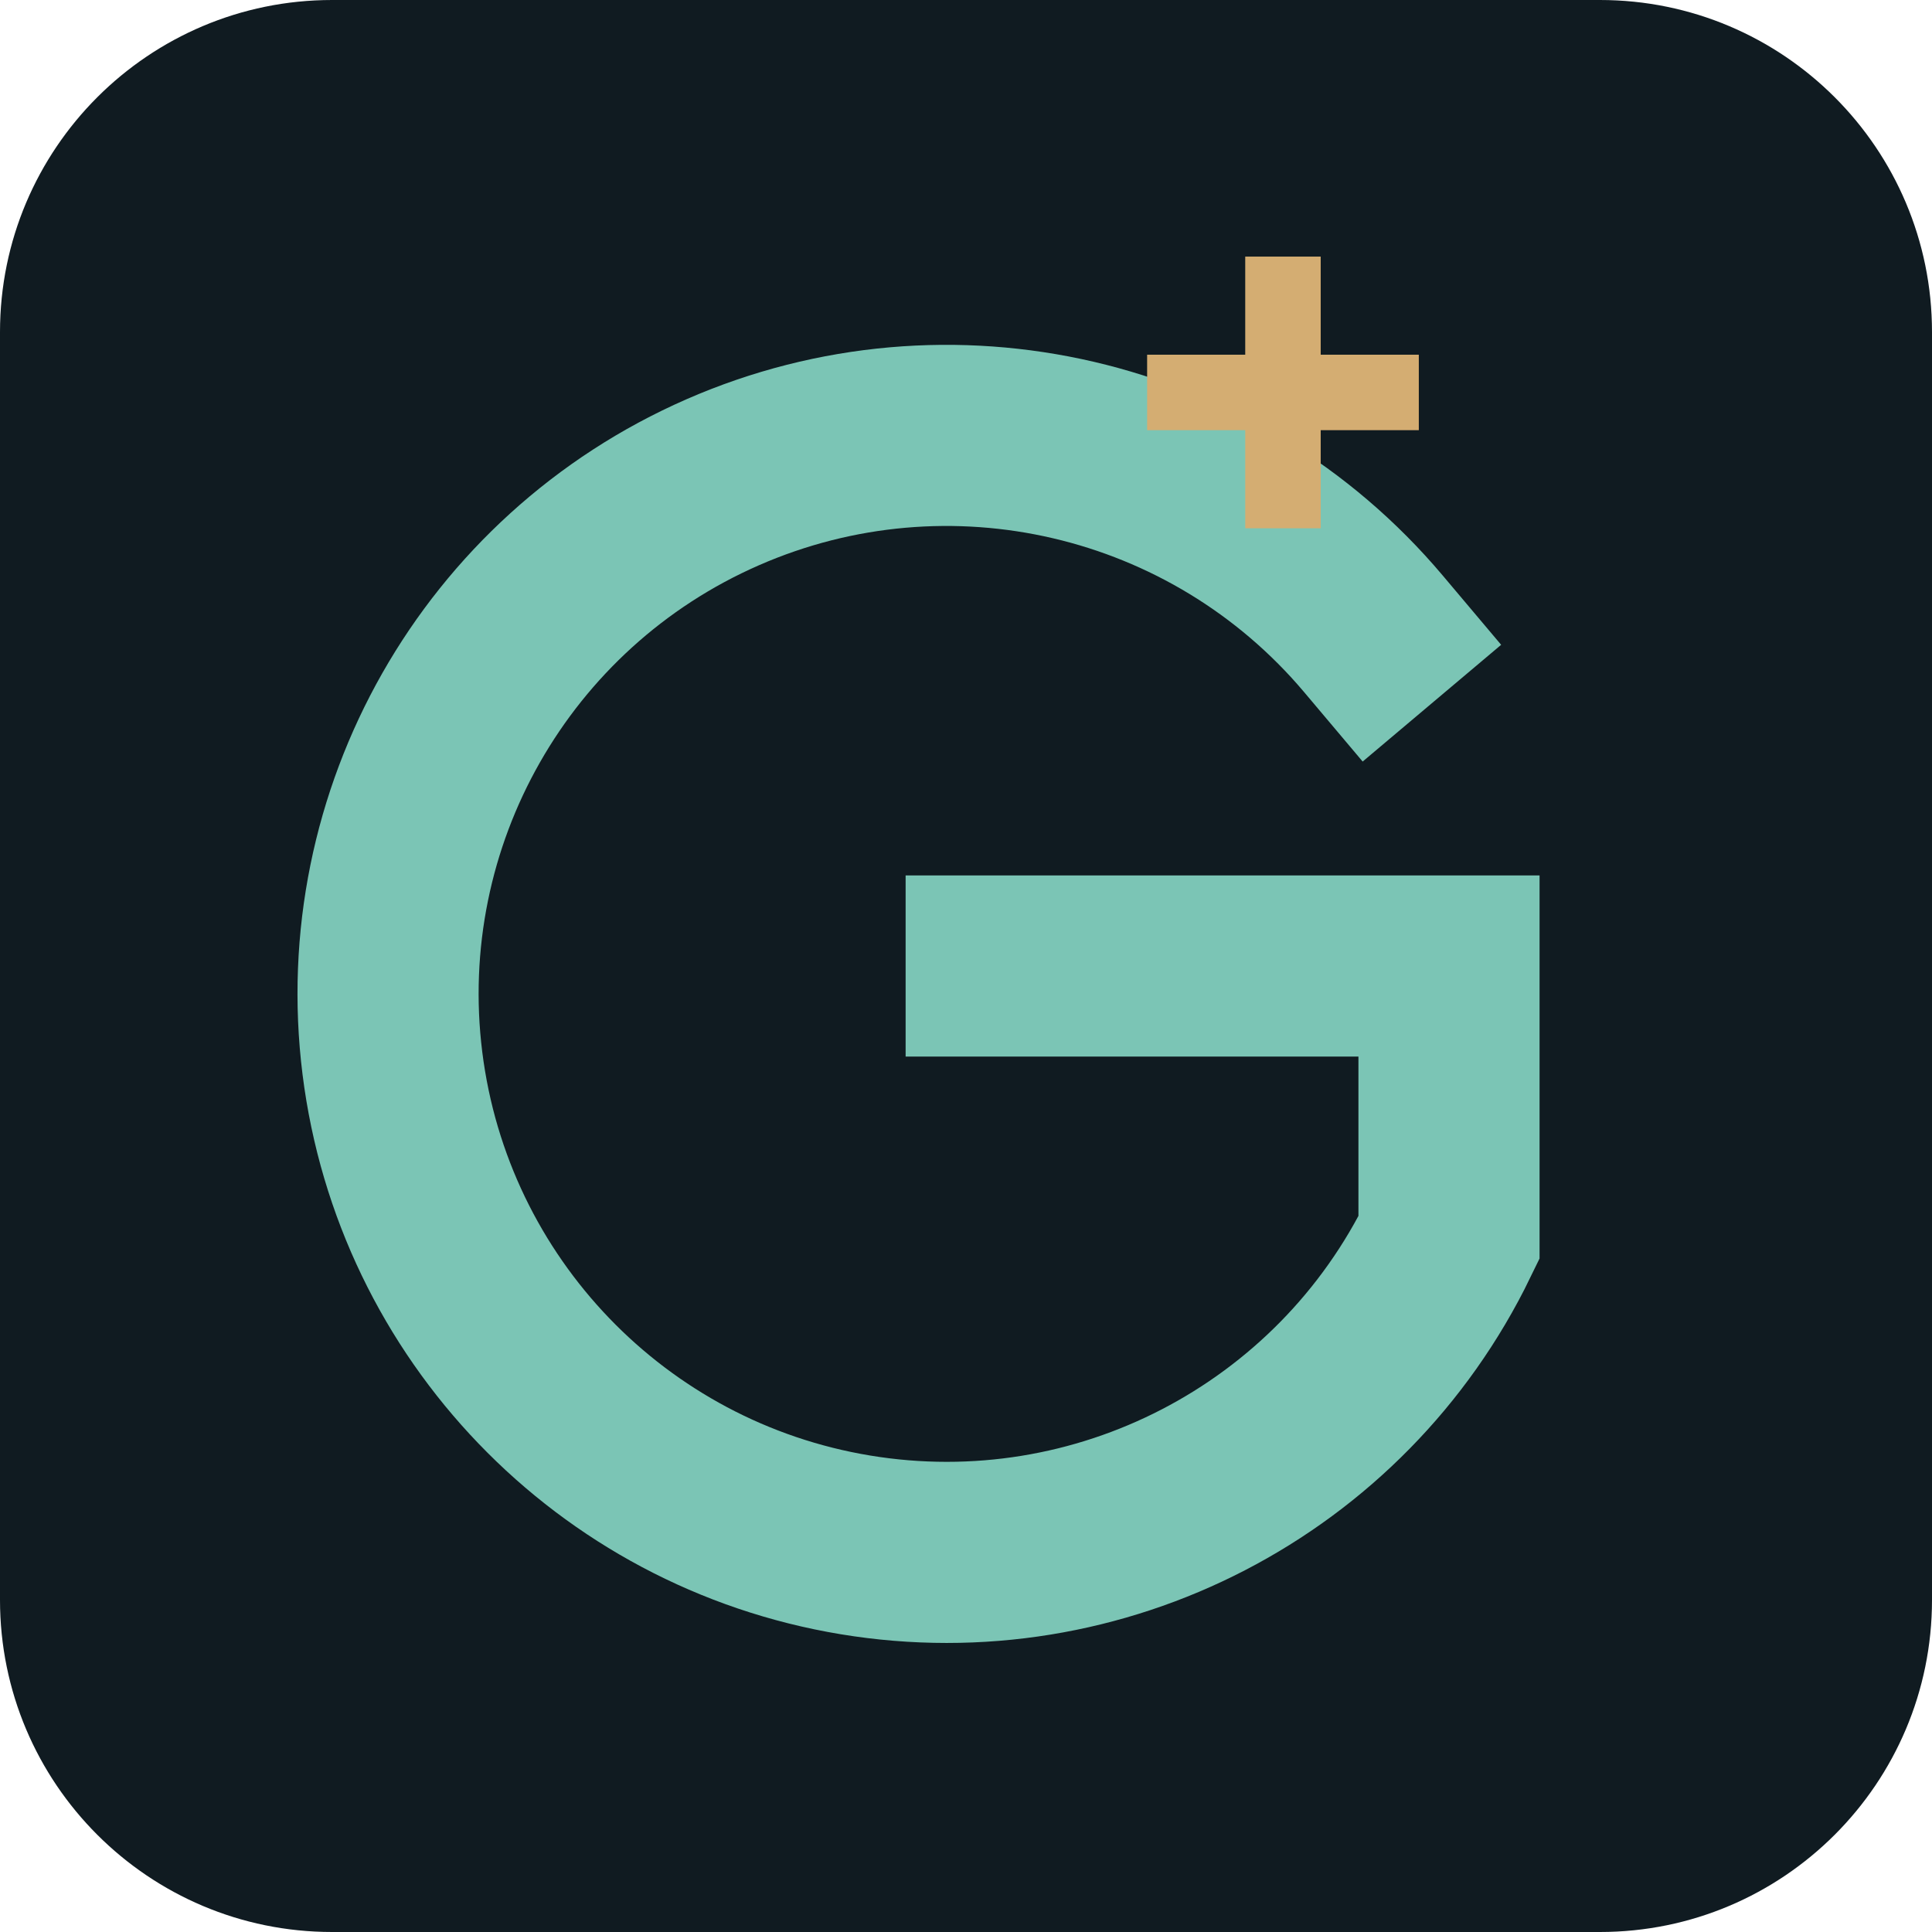
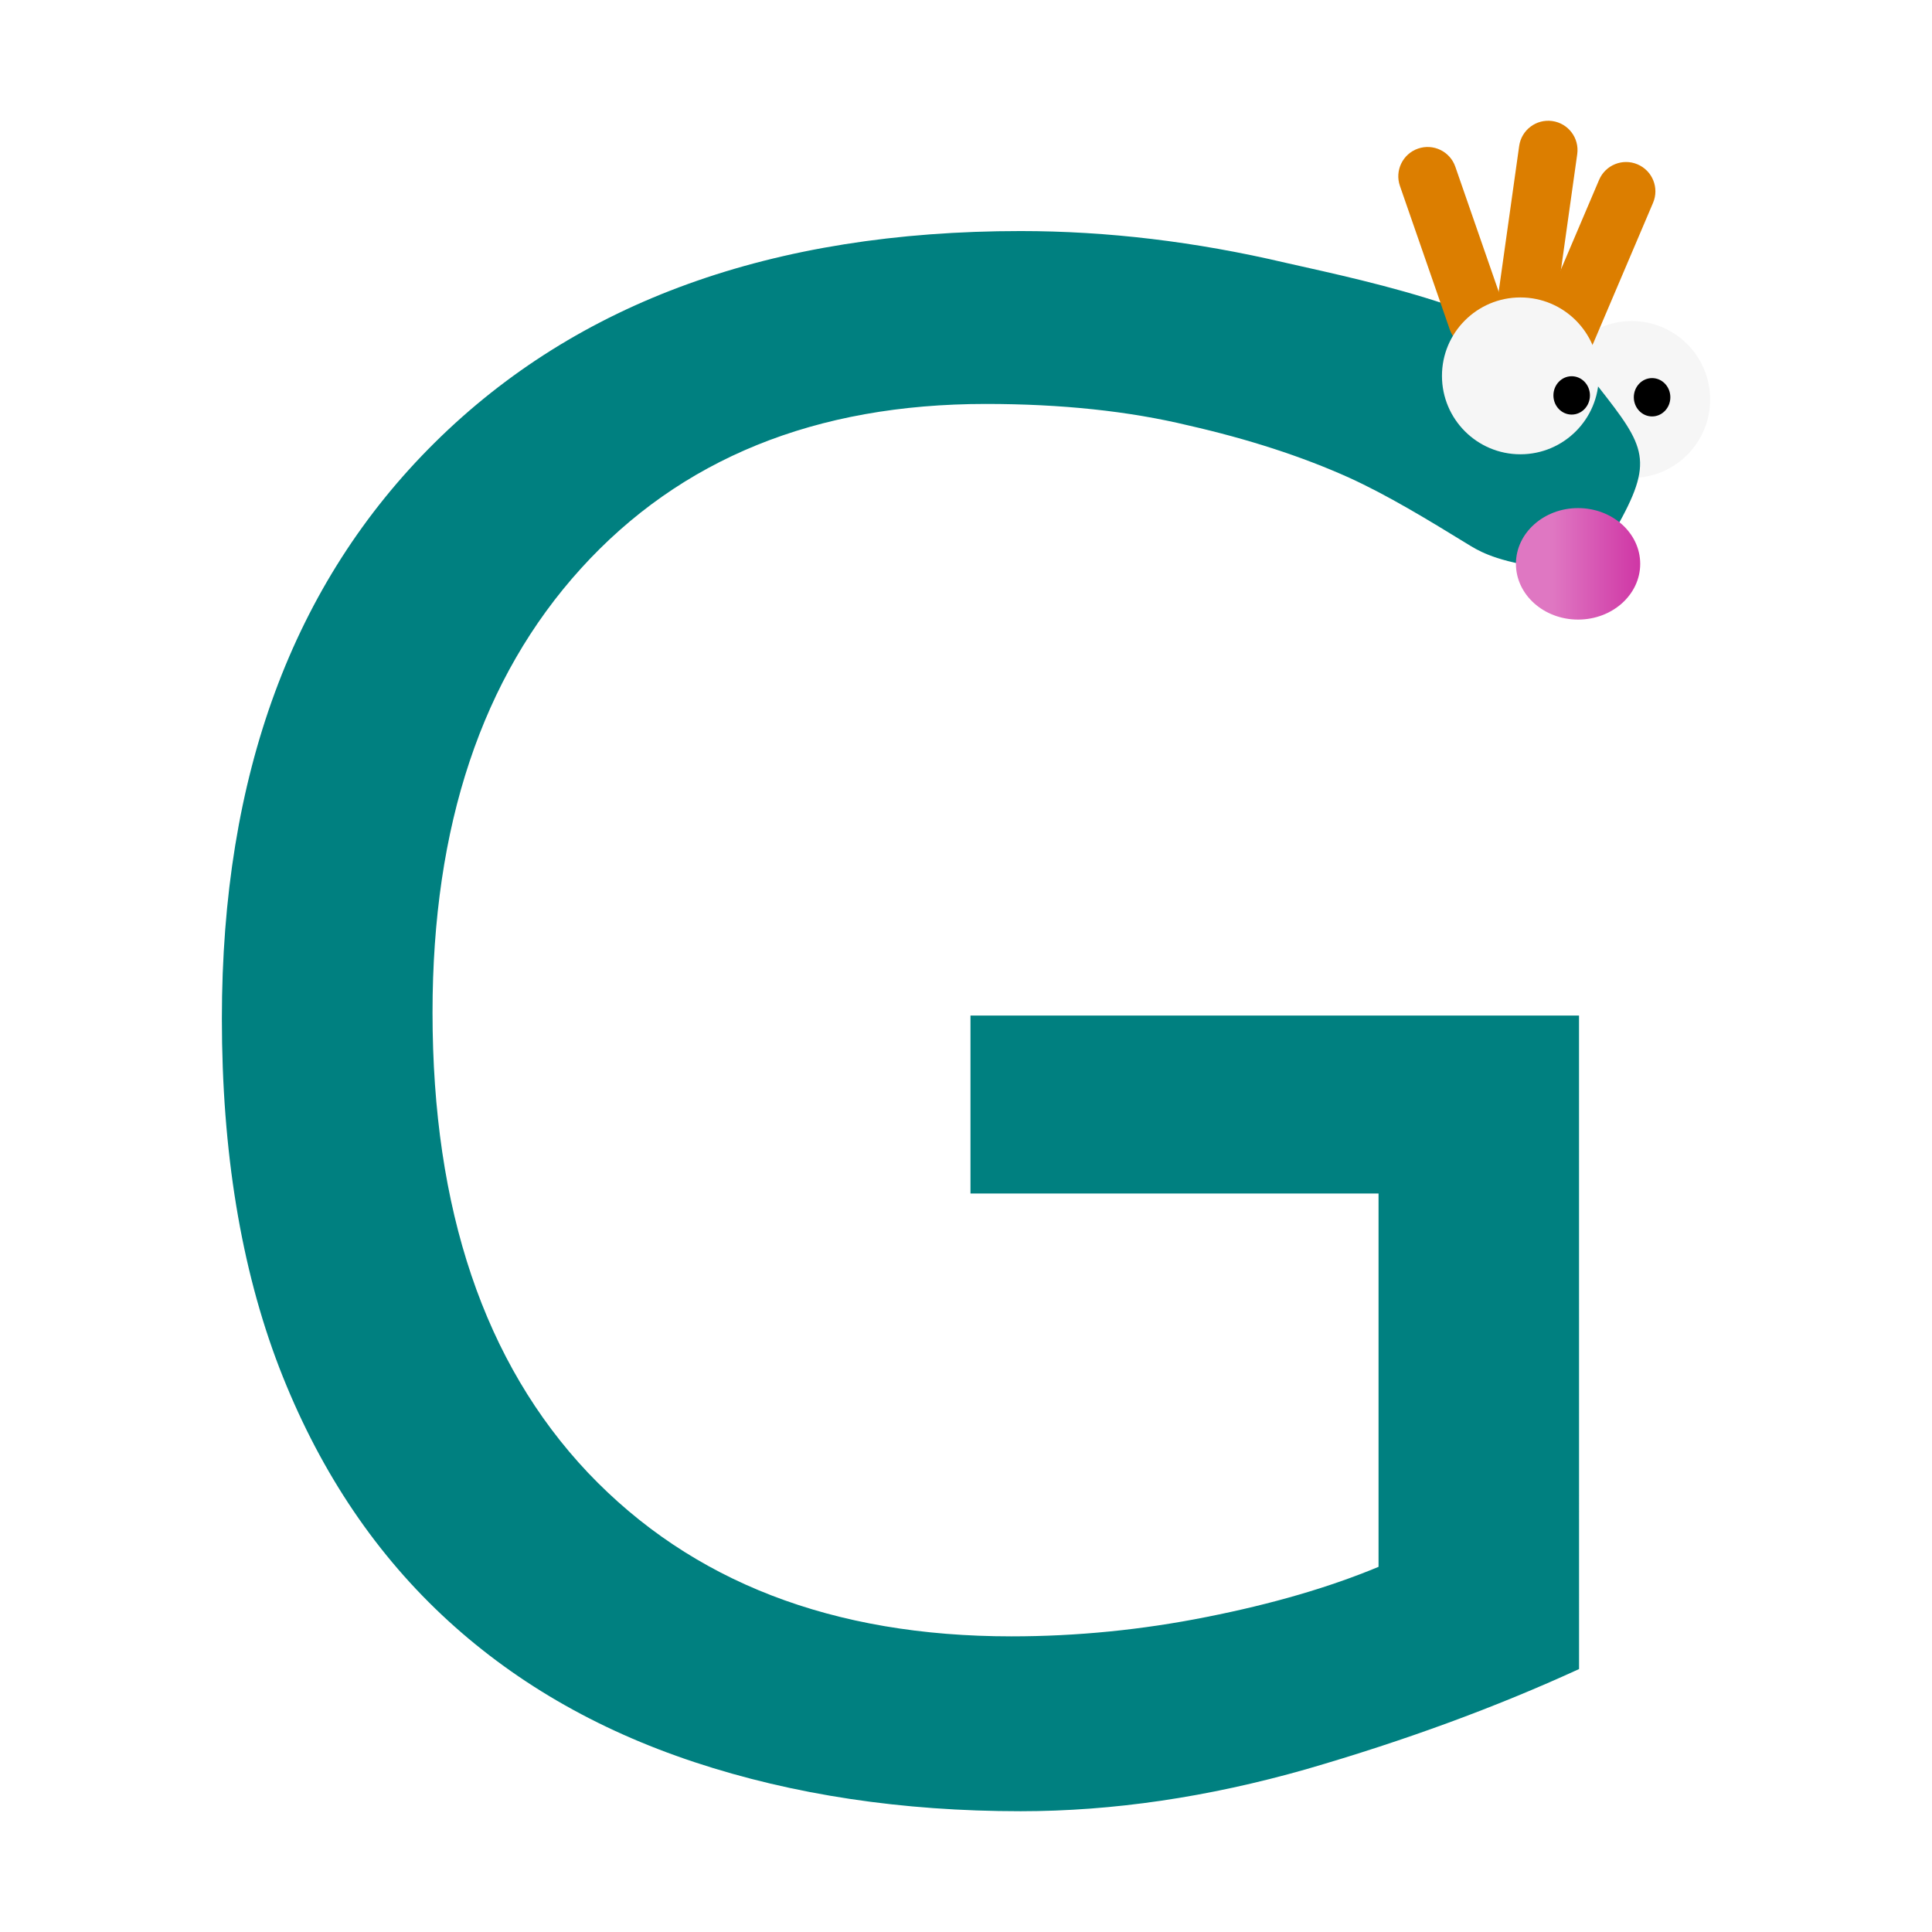
- <svg xmlns="http://www.w3.org/2000/svg" width="128" height="128" viewBox="0 0 128 128">
-   <rect width="128" height="128" rx="22" fill="#101b21" />
-   <path d="M91 42a37 37 0 1 0 5 40V64H66" fill="none" stroke="#7bc5b5" stroke-width="12" stroke-linecap="square" />
-   <path d="M85 17v18M76 26h18" stroke="#d4ad72" stroke-width="5" />
+ <svg xmlns="http://www.w3.org/2000/svg" xmlns:xlink="http://www.w3.org/1999/xlink" width="128" height="128" viewBox="0 0 128 128">
+   <svg x="8" y="8" width="112" height="112" viewBox="0 0 36.095 41" preserveAspectRatio="xMidYMid meet">
+     <defs id="defs1">
+       <linearGradient id="linearGradient9">
+         <stop style="stop-color:#df77c2;stop-opacity:1;" offset="0.295" id="stop9" />
+         <stop style="stop-color:#cf36a5;stop-opacity:1;" offset="1" id="stop10" />
+       </linearGradient>
+       <linearGradient xlink:href="#linearGradient9" id="linearGradient10" x1="175.397" y1="66.747" x2="178.412" y2="66.747" gradientUnits="userSpaceOnUse" />
+     </defs>
+     <g id="layer1" transform="translate(-144.0119,-56.00071)">
+       <circle style="fill:#f6f6f6;fill-opacity:1;stroke-width:1" id="path1-9" cx="178.205" cy="62.761" r="1.902" />
+       <rect style="fill:#dc7e00;fill-opacity:1;stroke-width:1" id="rect7" width="1.422" height="5.11" x="181.65" y="30.911" ry="0.711" transform="rotate(8.005803)" />
+       <rect style="fill:#dc7e00;fill-opacity:1;stroke-width:1" id="rect8" width="1.422" height="5.11" x="185.735" y="-17.354" ry="0.711" transform="rotate(23.05863)" />
+       <path style="font-size:50.8px;fill:#008080" d="m 176.928,93.552 c -2.017,0.926 -4.225,1.736 -6.623,2.431 -2.381,0.678 -4.688,1.017 -6.92,1.017 -2.877,0 -5.515,-0.397 -7.913,-1.191 -2.398,-0.794 -4.44,-1.984 -6.127,-3.572 -1.703,-1.604 -3.018,-3.605 -3.944,-6.003 -0.926,-2.414 -1.389,-5.234 -1.389,-8.458 0,-5.904 1.72,-10.559 5.159,-13.965 3.456,-3.423 8.194,-5.135 14.213,-5.135 2.1,0 4.242,0.256 6.424,0.769 2.199,0.496 5.728,1.217 7.589,3.009 1.151,1.467 1.362,1.792 0.413,3.46 -0.389,0.449 -0.795,0.876 -1.934,0.9 -1.052,-0.159 -1.436,-0.414 -1.653,-0.547 -0.997,-0.611 -1.935,-1.182 -2.877,-1.612 -1.141,-0.513 -2.439,-0.934 -3.894,-1.265 -1.439,-0.347 -3.076,-0.521 -4.911,-0.521 -4.134,0 -7.408,1.331 -9.823,3.994 -2.398,2.646 -3.597,6.234 -3.597,10.765 0,4.779 1.257,8.5 3.77,11.162 2.514,2.646 5.937,3.969 10.269,3.969 1.587,0 3.167,-0.157 4.738,-0.471 1.587,-0.314 2.977,-0.719 4.167,-1.215 v -9.054 h -9.897 v -4.316 h 14.759 z" id="text1" aria-label="G" />
+       <rect style="fill:#dc7e00;fill-opacity:1;stroke-width:1" id="rect6" width="1.422" height="5.11" x="144.156" y="110.283" ry="0.711" transform="rotate(-19.14382)" />
+       <circle style="fill:#f6f6f6;fill-opacity:1;stroke-width:1" id="path1" cx="175.505" cy="62.188" r="1.902" />
+       <ellipse style="fill:url(#linearGradient10);fill-opacity:1;stroke-width:1" id="path3" cx="176.904" cy="66.747" rx="1.507" ry="1.352" />
+       <ellipse style="fill:#000000;fill-opacity:1;stroke-width:1" id="path2" cx="176.749" cy="62.662" rx="0.443" ry="0.465" />
+       <ellipse style="fill:#000000;fill-opacity:1;stroke-width:1" id="ellipse2" cx="178.699" cy="62.707" rx="0.443" ry="0.465" />
+     </g>
+   </svg>
</svg>
